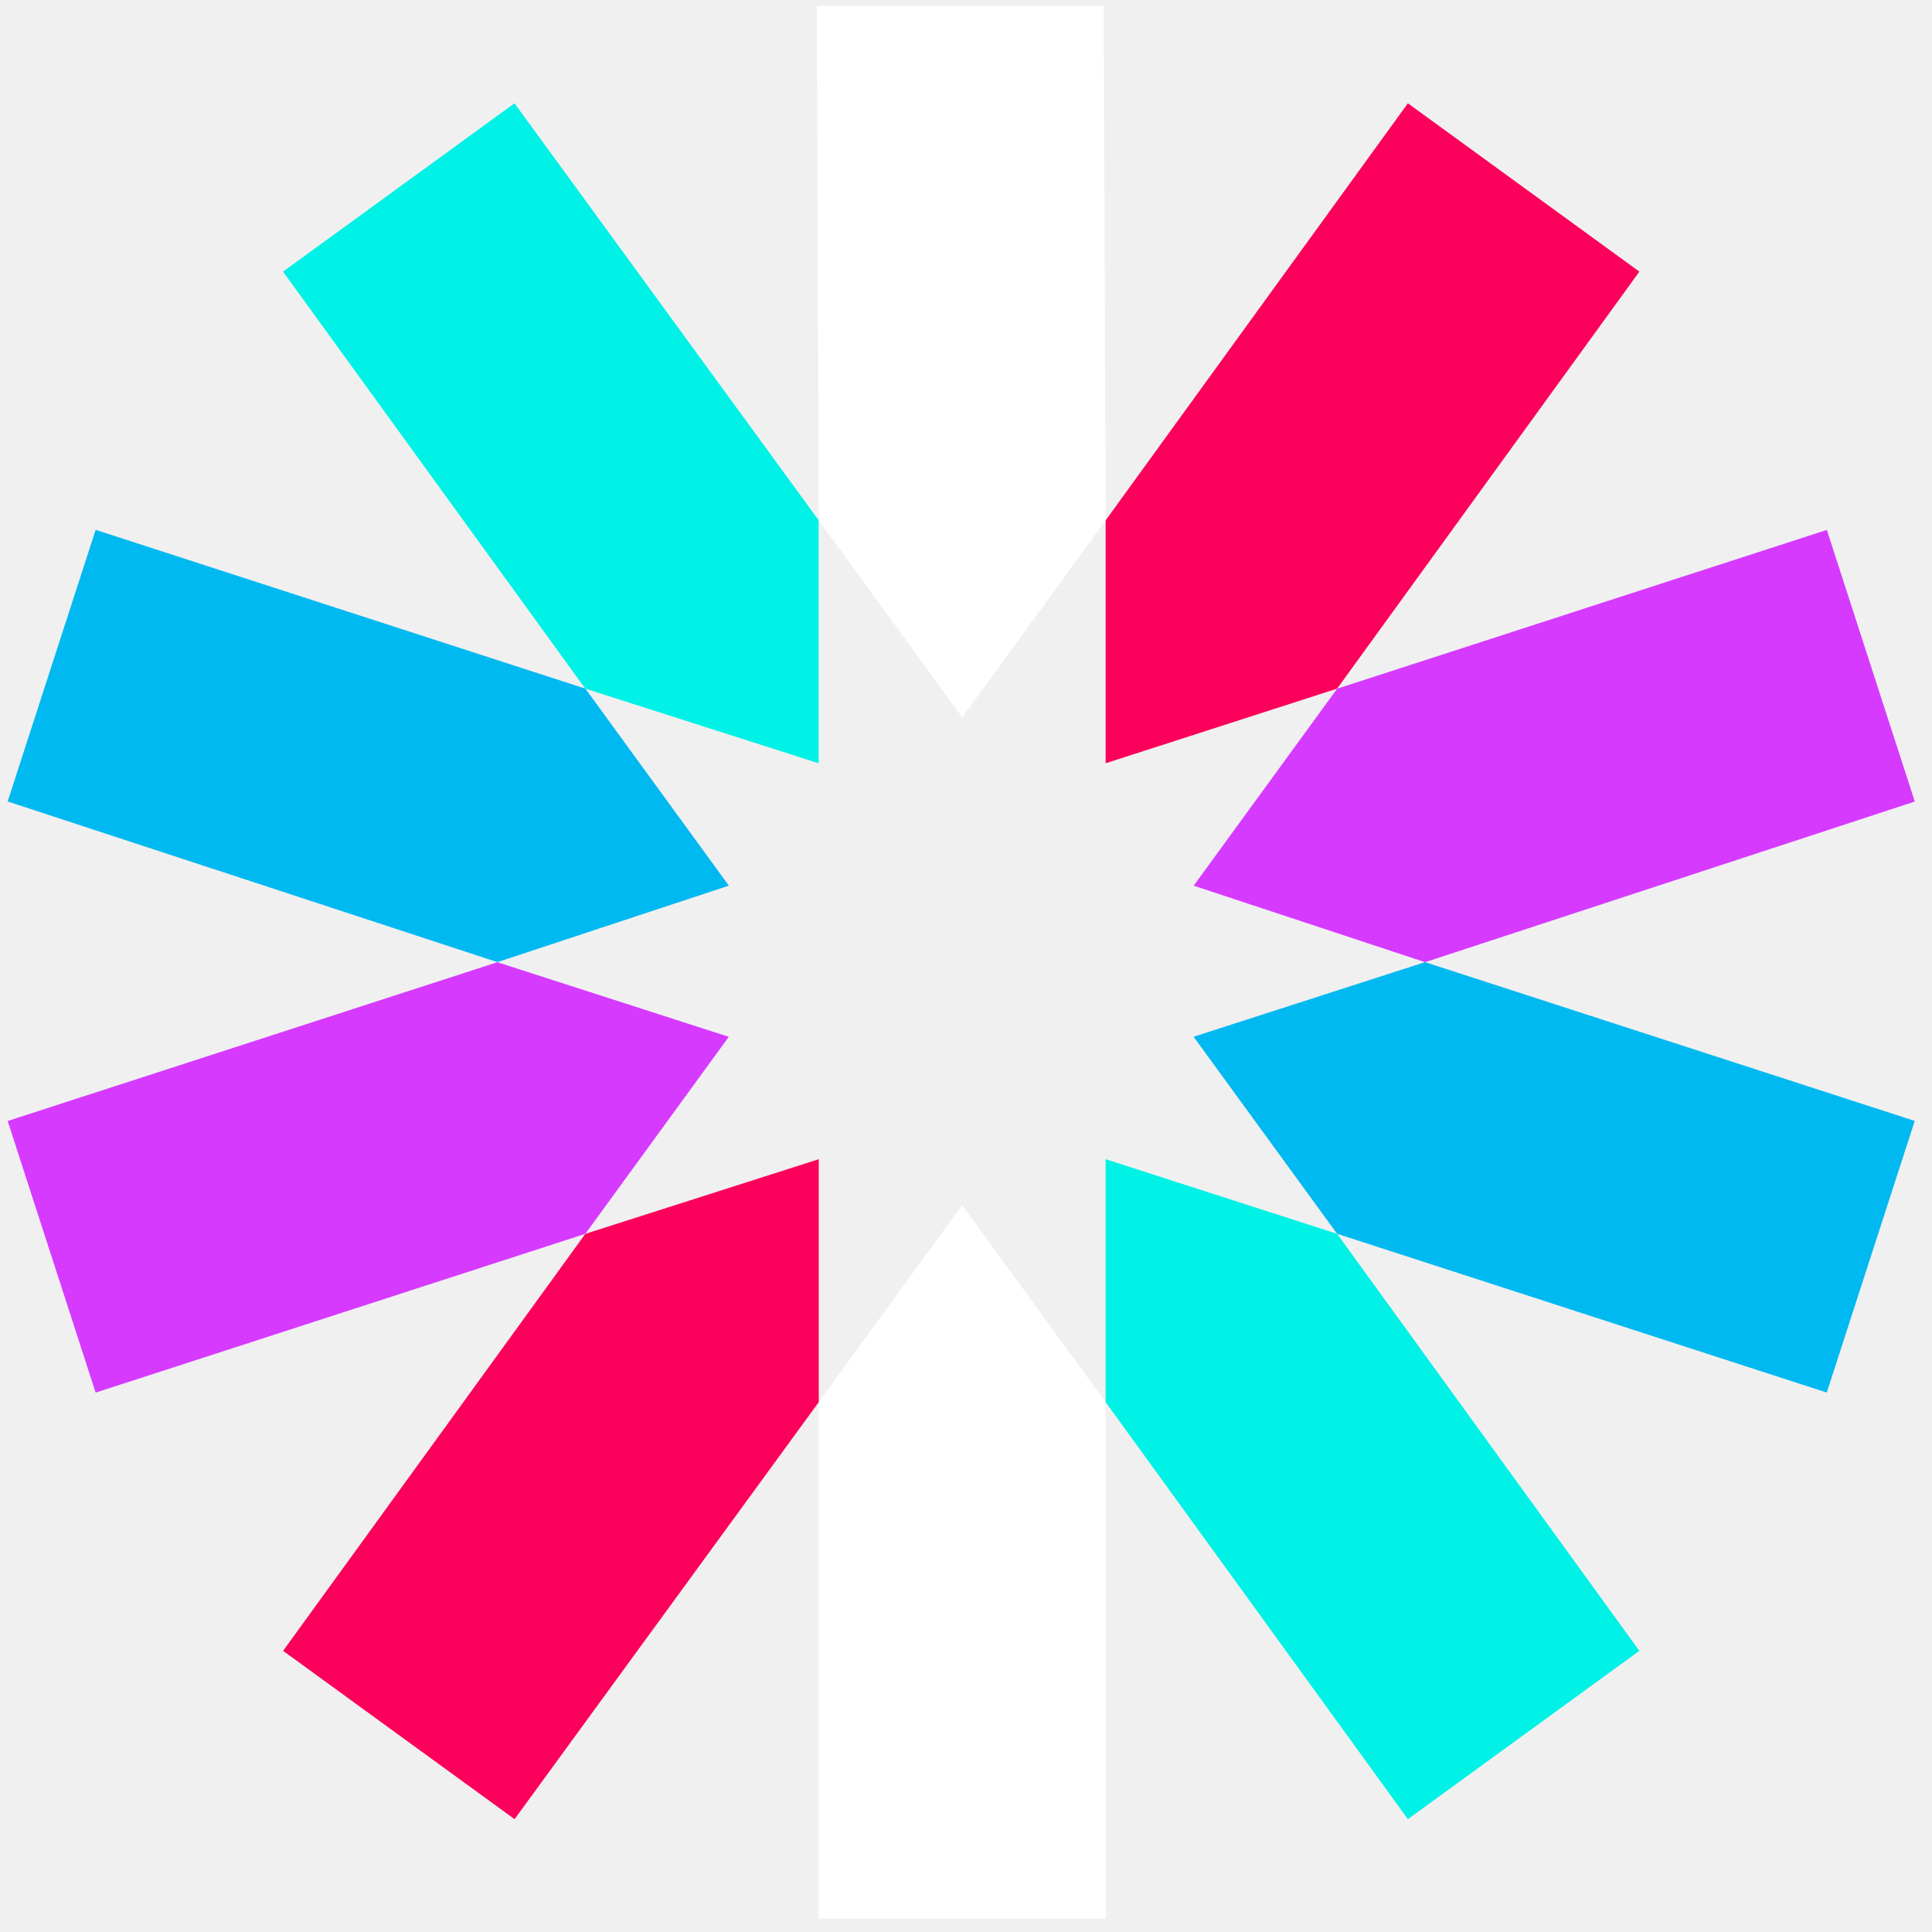
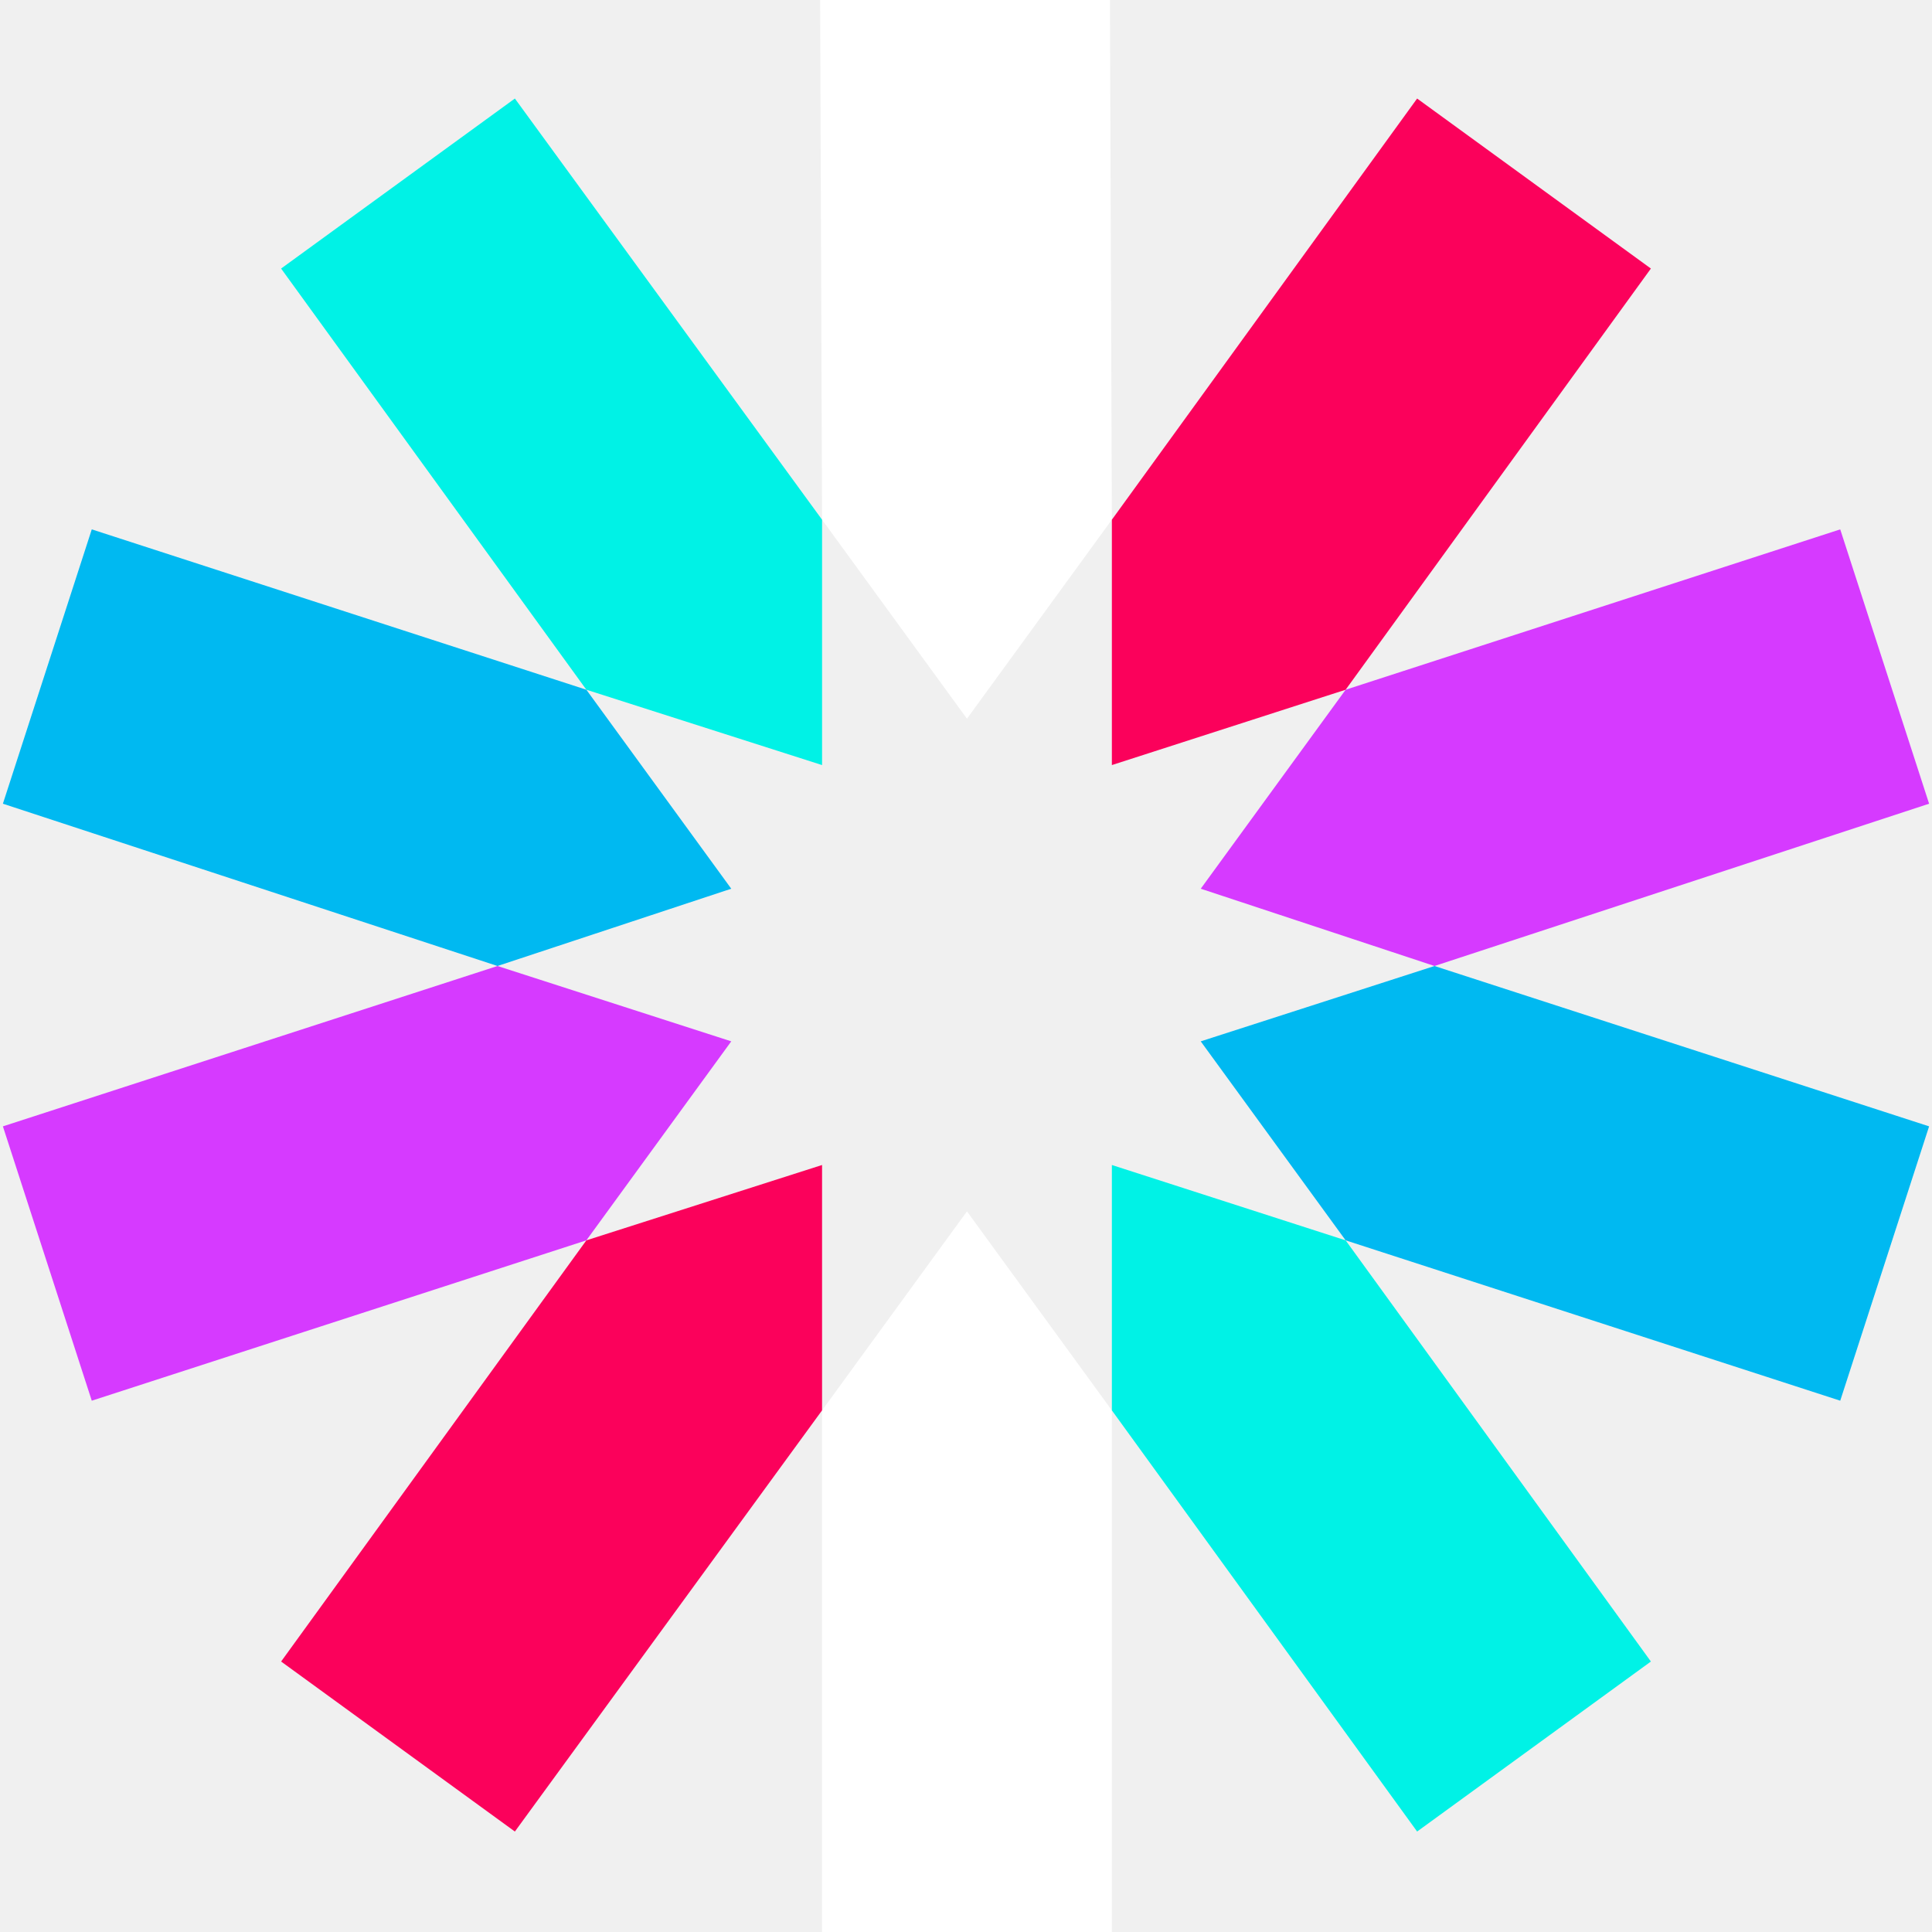
- <svg xmlns="http://www.w3.org/2000/svg" version="1.1" width="38" height="38" viewBox="0 0 32 32">
-   <path fill="#fff" d="M18.313 8.618l-0.032-8.523h-4.752l0.032 8.523 2.376 3.263 2.376-3.263z" />
-   <path fill="#fff" d="M13.56 23.224v8.554h4.752v-8.554l-2.376-3.263-2.376 3.263z" />
-   <path fill="#00f2e6" d="M18.313 23.224l5.006 6.907 3.834-2.788-5.006-6.907-3.834-1.236v4.024z" />
-   <path fill="#00f2e6" d="M13.56 8.618l-5.038-6.907-3.834 2.788 5.006 6.907 3.865 1.236v-4.024z" />
-   <path fill="#00b9f1" d="M9.695 11.406l-8.111-2.63-1.457 4.499 8.111 2.661 3.834-1.267-2.376-3.263z" />
-   <path fill="#00b9f1" d="M19.77 17.172l2.376 3.263 8.111 2.63 1.457-4.499-8.111-2.63-3.834 1.236z" />
-   <path fill="#d63aff" d="M23.604 15.937l8.111-2.661-1.457-4.499-8.111 2.63-2.376 3.263 3.834 1.267z" />
-   <path fill="#d63aff" d="M8.238 15.937l-8.111 2.63 1.457 4.499 8.111-2.63 2.376-3.263-3.834-1.236z" />
-   <path fill="#fb015b" d="M9.695 20.436l-5.006 6.907 3.834 2.788 5.038-6.907v-4.024l-3.865 1.236z" />
-   <path fill="#fb015b" d="M22.147 11.406l5.006-6.907-3.834-2.788-5.006 6.907v4.024l3.834-1.236z" />
+ <svg xmlns="http://www.w3.org/2000/svg" version="1.1" width="32" height="32" viewBox="0 0 32 32">
+   <path fill="#fff" d="M18.416 8.608l-0.032-8.608h-4.8l0.032 8.608 2.4 3.296zM13.616 23.36v8.64h4.8v-8.64l-2.4-3.296z" />
+   <path fill="#00f2e6" d="M18.416 23.36l5.056 6.976 3.872-2.816-5.056-6.976-3.872-1.248zM13.616 8.608l-5.088-6.976-3.872 2.816 5.056 6.976 3.904 1.248z" />
+   <path fill="#00b9f1" d="M9.712 11.424l-8.192-2.656-1.472 4.544 8.192 2.688 3.872-1.28zM19.888 17.248l2.4 3.296 8.192 2.656 1.472-4.544-8.192-2.656z" />
+   <path fill="#d63aff" d="M23.76 16l8.192-2.688-1.472-4.544-8.192 2.656-2.4 3.296zM8.24 16l-8.192 2.656 1.472 4.544 8.192-2.656 2.4-3.296z" />
+   <path fill="#fb015b" d="M9.712 20.544l-5.056 6.976 3.872 2.816 5.088-6.976v-4.064zM22.288 11.424l5.056-6.976-3.872-2.816-5.056 6.976v4.064z" />
</svg>
